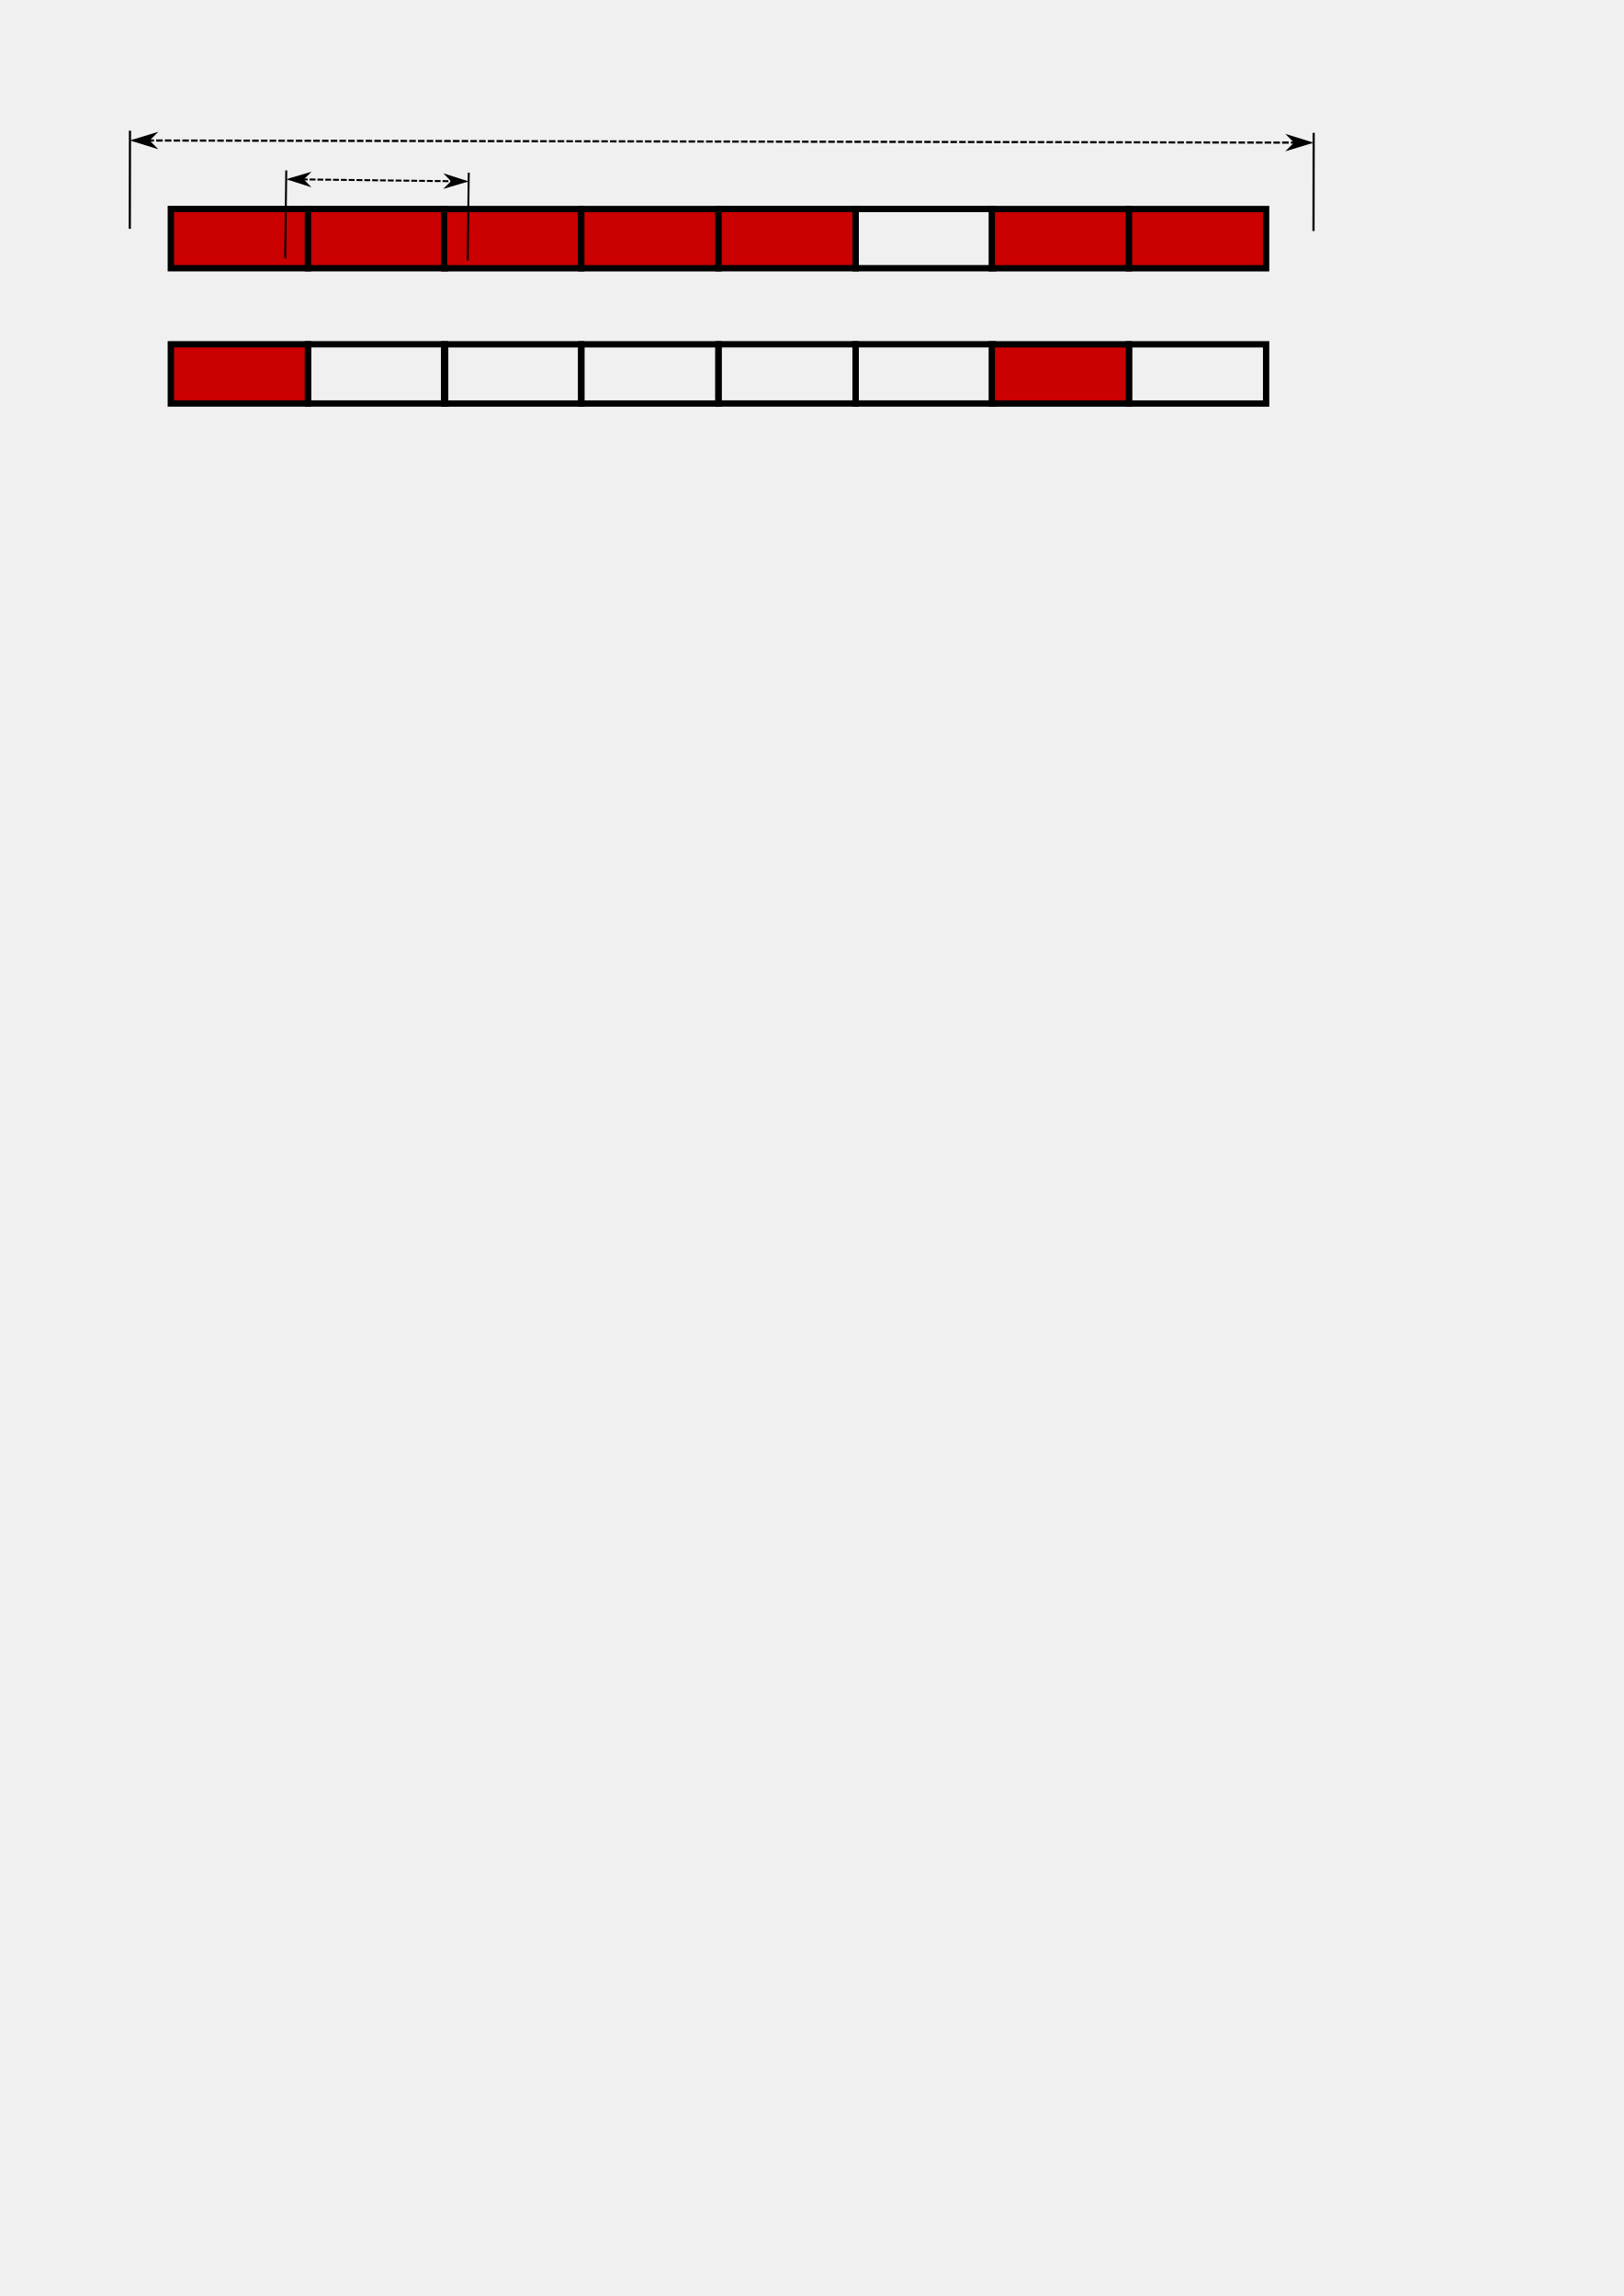
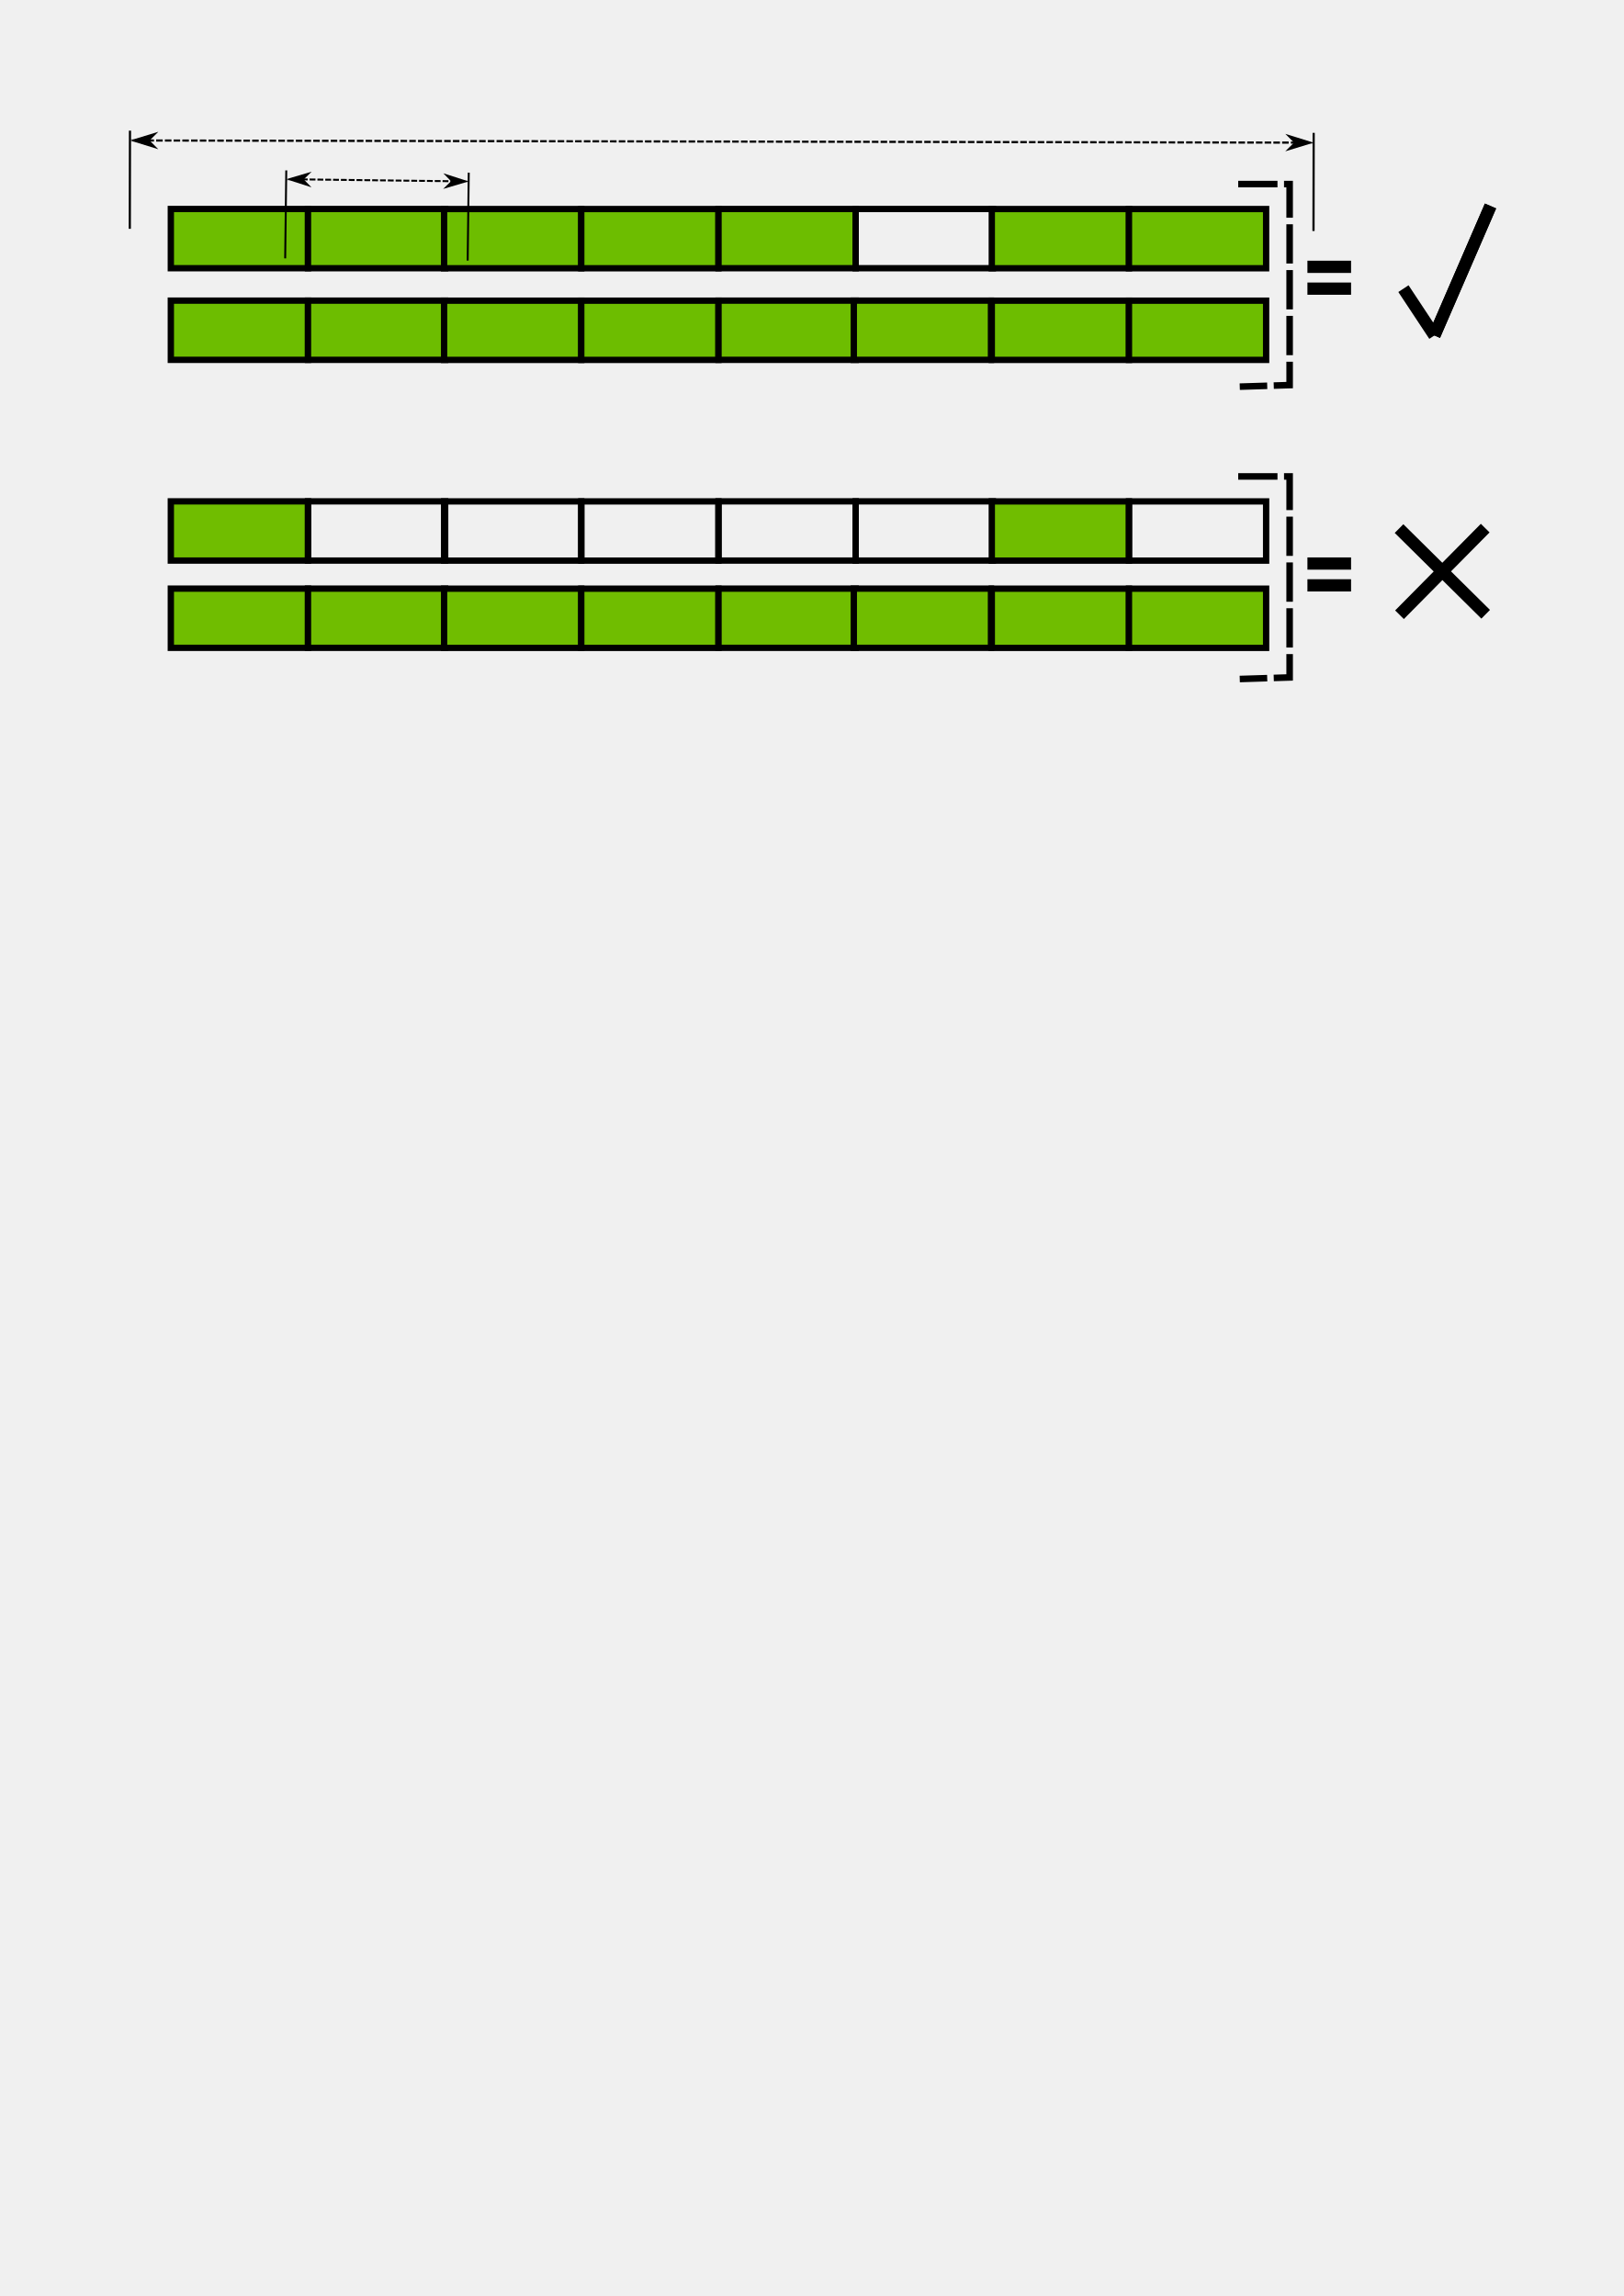
<svg xmlns="http://www.w3.org/2000/svg" xmlns:ns1="http://www.openswatchbook.org/uri/2009/osb" width="744.094" height="1052.362" id="svg2" version="1.1">
  <defs id="defs4">
    <marker style="overflow:visible" id="DistanceEnd" refX="0.0" refY="0.0" orient="auto">
      <g id="g2301">
        <path style="fill:none;stroke:#ffffff;stroke-width:1.15;stroke-linecap:square" d="M 0,0 L -2,0" id="path2316" />
        <path style="fill:#000000;fill-rule:evenodd;stroke:none" d="M 0,0 L -13,4 L -9,0 -13,-4 L 0,0 z " id="path2312" />
        <path style="fill:none;stroke:#000000;stroke-width:1;stroke-linecap:square" d="M 0,-4 L 0,40" id="path2314" />
      </g>
    </marker>
    <marker style="overflow:visible" id="DistanceStart" refX="0.0" refY="0.0" orient="auto">
      <g id="g2300">
        <path style="fill:none;stroke:#ffffff;stroke-width:1.15;stroke-linecap:square" d="M 0,0 L 2,0" id="path2306" />
        <path style="fill:#000000;fill-rule:evenodd;stroke:none" d="M 0,0 L 13,4 L 9,0 13,-4 L 0,0 z " id="path2302" />
        <path style="fill:none;stroke:#000000;stroke-width:1;stroke-linecap:square" d="M 0,-4 L 0,40" id="path2304" />
      </g>
    </marker>
    <linearGradient id="linearGradient3755" ns1:paint="solid">
      <stop style="stop-color:#1d8b00;stop-opacity:1;" offset="0" id="stop3757" />
    </linearGradient>
  </defs>
  <g id="layer1">
-     <rect style="fill:#cb0000;fill-opacity:1;stroke:#000000;stroke-width:2.9;stroke-miterlimit:4;stroke-opacity:1;stroke-dasharray:none" id="rect3763" width="62.857" height="27.143" x="78.286" y="95.791" />
-     <rect y="95.791" x="141.143" height="27.143" width="62.857" id="rect3776" style="fill:#cb0000;fill-opacity:1;stroke:#000000;stroke-width:2.9;stroke-miterlimit:4;stroke-opacity:1;stroke-dasharray:none" />
-     <rect style="fill:#cb0000;fill-opacity:1;stroke:#000000;stroke-width:2.9;stroke-miterlimit:4;stroke-opacity:1;stroke-dasharray:none" id="rect3763-3" width="62.857" height="27.143" x="203.521" y="95.814" />
-     <rect y="95.814" x="266.378" height="27.143" width="62.857" id="rect3776-6" style="fill:#cb0000;fill-opacity:1;stroke:#000000;stroke-width:2.9;stroke-miterlimit:4;stroke-opacity:1;stroke-dasharray:none" />
-     <rect y="95.791" x="329.276" height="27.143" width="62.857" id="rect3815" style="fill:#cb0000;fill-opacity:1;stroke:#000000;stroke-width:2.9;stroke-miterlimit:4;stroke-opacity:1;stroke-dasharray:none" />
+     <rect style="fill:#6dbd00;fill-opacity:1;stroke:#000000;stroke-width:2.9;stroke-miterlimit:4;stroke-opacity:1;stroke-dasharray:none" id="rect3763" width="62.857" height="27.143" x="78.286" y="95.791" />
+     <rect y="95.791" x="141.143" height="27.143" width="62.857" id="rect3776" style="fill:#6dbd00;fill-opacity:1;stroke:#000000;stroke-width:2.9;stroke-miterlimit:4;stroke-opacity:1;stroke-dasharray:none" />
+     <rect style="fill:#6dbd00;fill-opacity:1;stroke:#000000;stroke-width:2.9;stroke-miterlimit:4;stroke-opacity:1;stroke-dasharray:none" id="rect3763-3" width="62.857" height="27.143" x="203.521" y="95.814" />
+     <rect y="95.814" x="266.378" height="27.143" width="62.857" id="rect3776-6" style="fill:#6dbd00;fill-opacity:1;stroke:#000000;stroke-width:2.9;stroke-miterlimit:4;stroke-opacity:1;stroke-dasharray:none" />
+     <rect y="95.791" x="329.276" height="27.143" width="62.857" id="rect3815" style="fill:#6dbd00;fill-opacity:1;stroke:#000000;stroke-width:2.9;stroke-miterlimit:4;stroke-opacity:1;stroke-dasharray:none" />
    <rect style="fill:none;stroke:#000000;stroke-width:2.9;stroke-miterlimit:4;stroke-opacity:1;stroke-dasharray:none" id="rect3817" width="62.857" height="27.143" x="392.133" y="95.791" />
-     <rect y="95.814" x="454.511" height="27.143" width="62.857" id="rect3819" style="fill:#cb0000;fill-opacity:1;stroke:#000000;stroke-width:2.9;stroke-miterlimit:4;stroke-opacity:1;stroke-dasharray:none" />
-     <rect style="fill:#cb0000;fill-opacity:1;stroke:#000000;stroke-width:2.9;stroke-miterlimit:4;stroke-opacity:1;stroke-dasharray:none" id="rect3821" width="62.857" height="27.143" x="517.368" y="95.814" />
-     <rect y="157.791" x="78.286" height="27.143" width="62.857" id="rect3823" style="fill:#cb0000;fill-opacity:1;stroke:#000000;stroke-width:2.9;stroke-miterlimit:4;stroke-opacity:1;stroke-dasharray:none" />
-     <rect style="fill:none;stroke:#000000;stroke-width:2.9;stroke-miterlimit:4;stroke-opacity:1;stroke-dasharray:none" id="rect3825" width="62.857" height="27.143" x="141.143" y="157.791" />
-     <rect y="157.814" x="203.521" height="27.143" width="62.857" id="rect3827" style="fill:none;stroke:#000000;stroke-width:2.9;stroke-miterlimit:4;stroke-opacity:1;stroke-dasharray:none" />
-     <rect style="fill:none;stroke:#000000;stroke-width:2.9;stroke-miterlimit:4;stroke-opacity:1;stroke-dasharray:none" id="rect3829" width="62.857" height="27.143" x="266.378" y="157.814" />
-     <rect style="fill:none;stroke:#000000;stroke-width:2.9;stroke-miterlimit:4;stroke-opacity:1;stroke-dasharray:none" id="rect3831" width="62.857" height="27.143" x="329.276" y="157.791" />
-     <rect y="157.791" x="392.133" height="27.143" width="62.857" id="rect3833" style="fill:none;stroke:#000000;stroke-width:2.9;stroke-miterlimit:4;stroke-opacity:1;stroke-dasharray:none" />
-     <rect style="fill:#cb0000;fill-opacity:1;stroke:#000000;stroke-width:2.9;stroke-miterlimit:4;stroke-opacity:1;stroke-dasharray:none" id="rect3835" width="62.857" height="27.143" x="454.511" y="157.814" />
-     <rect y="157.814" x="517.368" height="27.143" width="62.857" id="rect3837" style="fill:none;stroke:#000000;stroke-width:2.9;stroke-miterlimit:4;stroke-opacity:1;stroke-dasharray:none" />
+     <rect y="95.814" x="454.511" height="27.143" width="62.857" id="rect3819" style="fill:#6dbd00;fill-opacity:1;stroke:#000000;stroke-width:2.9;stroke-miterlimit:4;stroke-opacity:1;stroke-dasharray:none" />
+     <rect style="fill:#6dbd00;fill-opacity:1;stroke:#000000;stroke-width:2.9;stroke-miterlimit:4;stroke-opacity:1;stroke-dasharray:none" id="rect3821" width="62.857" height="27.143" x="517.368" y="95.814" />
+     <rect y="229.791" x="78.286" height="27.143" width="62.857" id="rect3823" style="fill:#70bd00;fill-opacity:1;stroke:#000000;stroke-width:2.9;stroke-miterlimit:4;stroke-opacity:1;stroke-dasharray:none" />
+     <rect style="fill:none;stroke:#000000;stroke-width:2.9;stroke-miterlimit:4;stroke-opacity:1;stroke-dasharray:none" id="rect3825" width="62.857" height="27.143" x="141.143" y="229.791" />
+     <rect y="229.814" x="203.521" height="27.143" width="62.857" id="rect3827" style="fill:none;stroke:#000000;stroke-width:2.9;stroke-miterlimit:4;stroke-opacity:1;stroke-dasharray:none" />
+     <rect style="fill:none;stroke:#000000;stroke-width:2.9;stroke-miterlimit:4;stroke-opacity:1;stroke-dasharray:none" id="rect3829" width="62.857" height="27.143" x="266.378" y="229.814" />
+     <rect style="fill:none;stroke:#000000;stroke-width:2.9;stroke-miterlimit:4;stroke-opacity:1;stroke-dasharray:none" id="rect3831" width="62.857" height="27.143" x="329.276" y="229.791" />
+     <rect y="229.791" x="392.133" height="27.143" width="62.857" id="rect3833" style="fill:none;stroke:#000000;stroke-width:2.9;stroke-miterlimit:4;stroke-opacity:1;stroke-dasharray:none" />
+     <rect style="fill:#70bd00;fill-opacity:1;stroke:#000000;stroke-width:2.9;stroke-miterlimit:4;stroke-opacity:1;stroke-dasharray:none" id="rect3835" width="62.857" height="27.143" x="454.511" y="229.814" />
+     <rect y="229.814" x="517.368" height="27.143" width="62.857" id="rect3837" style="fill:none;stroke:#000000;stroke-width:2.9;stroke-miterlimit:4;stroke-opacity:1;stroke-dasharray:none" />
    <path style="fill:none;stroke:#000000;stroke-width:1;stroke-linecap:butt;stroke-linejoin:miter;stroke-miterlimit:4;stroke-opacity:1;stroke-dasharray:3, 1;stroke-dashoffset:0;marker-start:url(#DistanceStart);marker-end:url(#DistanceEnd)" d="m 59.558,64.377 542.452,1.01" id="path3843" />
    <flowRoot xml:space="preserve" id="flowRoot4490" style="font-size:13px;font-style:normal;font-weight:normal;line-height:125%;letter-spacing:0px;word-spacing:0px;fill:#000000;fill-opacity:1;stroke:none;font-family:Sans" transform="translate(62,-60)">
      <flowRegion id="flowRegion4492">
        <rect id="rect4494" width="35.355" height="19.193" x="254.558" y="106.859" />
      </flowRegion>
      <flowPara id="flowPara4496">4seg</flowPara>
    </flowRoot>
    <path id="path4498" d="m 131.134,82.129 83.633,1.027" style="fill:none;stroke:#000000;stroke-width:0.896;stroke-linecap:butt;stroke-linejoin:miter;stroke-miterlimit:4;stroke-opacity:1;stroke-dasharray:2.688, 0.896;stroke-dashoffset:0;marker-start:url(#DistanceStart);marker-end:url(#DistanceEnd)" />
    <flowRoot xml:space="preserve" id="flowRoot4500" style="font-size:13px;font-style:normal;font-weight:normal;line-height:125%;letter-spacing:0px;word-spacing:0px;fill:#000000;fill-opacity:1;stroke:none;font-family:Sans" transform="translate(26,-74)">
      <flowRegion id="flowRegion4502">
        <rect id="rect4504" width="37.376" height="16.162" x="128.289" y="140.194" />
      </flowRegion>
      <flowPara id="flowPara4506">20ms</flowPara>
    </flowRoot>
    <flowRoot xml:space="preserve" id="flowRoot4508" style="fill:black;stroke:none;stroke-opacity:1;stroke-width:1px;stroke-linejoin:miter;stroke-linecap:butt;fill-opacity:1;font-family:Sans;font-style:normal;font-weight:normal;font-size:13px;line-height:125%;letter-spacing:0px;word-spacing:0px">
      <flowRegion id="flowRegion4510">
        <rect id="rect4512" width="1.01" height="23.234" x="27.274" y="180.601" />
      </flowRegion>
      <flowPara id="flowPara4514" />
    </flowRoot>
    <flowRoot xml:space="preserve" id="flowRoot4516" style="font-size:13px;font-style:normal;font-weight:normal;line-height:125%;letter-spacing:0px;word-spacing:0px;fill:#000000;fill-opacity:1;stroke:none;font-family:Sans" transform="translate(26,-84)">
      <flowRegion id="flowRegion4518">
        <rect id="rect4520" width="28.284" height="27.274" x="9.091" y="183.631" />
      </flowRegion>
      <flowPara id="flowPara4522">(a)</flowPara>
    </flowRoot>
-     <flowRoot transform="translate(26.12924,-20.62779)" xml:space="preserve" id="flowRoot4516-7" style="font-size:13px;font-style:normal;font-weight:normal;line-height:125%;letter-spacing:0px;word-spacing:0px;fill:#000000;fill-opacity:1;stroke:none;font-family:Sans">
+     <flowRoot transform="translate(26.12924,51.37221)" xml:space="preserve" id="flowRoot4516-7" style="font-size:13px;font-style:normal;font-weight:normal;line-height:125%;letter-spacing:0px;word-spacing:0px;fill:#000000;fill-opacity:1;stroke:none;font-family:Sans">
      <flowRegion id="flowRegion4518-5">
        <rect id="rect4520-3" width="28.284" height="27.274" x="9.091" y="183.631" />
      </flowRegion>
      <flowPara id="flowPara4522-5">(b)</flowPara>
    </flowRoot>
+     <flowRoot xml:space="preserve" id="flowRoot3032" style="font-size:18px;font-style:normal;font-weight:bold;line-height:125%;letter-spacing:0px;word-spacing:0px;fill:#000000;fill-opacity:1;stroke:none;font-family:Sans;-inkscape-font-specification:Sans Bold" transform="translate(16,-2)">
+       <flowRegion id="flowRegion3034">
+         <rect id="rect3036" width="19.193" height="30.305" x="87.883" y="98.778" style="font-size:18px;font-weight:bold;-inkscape-font-specification:Sans Bold" />
+       </flowRegion>
+       <flowPara id="flowPara3038">1</flowPara>
+     </flowRoot>
+     <flowRoot transform="translate(78,-2)" style="font-size:18px;font-style:normal;font-weight:bold;line-height:125%;letter-spacing:0px;word-spacing:0px;fill:#000000;fill-opacity:1;stroke:none;font-family:Sans;-inkscape-font-specification:Sans Bold" id="flowRoot3054" xml:space="preserve">
+       <flowRegion id="flowRegion3056">
+         <rect style="font-size:18px;font-weight:bold;-inkscape-font-specification:Sans Bold" y="98.778" x="87.883" height="30.305" width="19.193" id="rect3058" />
+       </flowRegion>
+       <flowPara id="flowPara3060">1</flowPara>
+     </flowRoot>
+     <flowRoot xml:space="preserve" id="flowRoot3062" style="font-size:18px;font-style:normal;font-weight:bold;line-height:125%;letter-spacing:0px;word-spacing:0px;fill:#000000;fill-opacity:1;stroke:none;font-family:Sans;-inkscape-font-specification:Sans Bold" transform="translate(140,-2)">
+       <flowRegion id="flowRegion3064">
+         <rect id="rect3066" width="19.193" height="30.305" x="87.883" y="98.778" style="font-size:18px;font-weight:bold;-inkscape-font-specification:Sans Bold" />
+       </flowRegion>
+       <flowPara id="flowPara3068">1</flowPara>
+     </flowRoot>
+     <flowRoot transform="translate(202,-2)" style="font-size:18px;font-style:normal;font-weight:bold;line-height:125%;letter-spacing:0px;word-spacing:0px;fill:#000000;fill-opacity:1;stroke:none;font-family:Sans;-inkscape-font-specification:Sans Bold" id="flowRoot3070" xml:space="preserve">
+       <flowRegion id="flowRegion3072">
+         <rect style="font-size:18px;font-weight:bold;-inkscape-font-specification:Sans Bold" y="98.778" x="87.883" height="30.305" width="19.193" id="rect3074" />
+       </flowRegion>
+       <flowPara id="flowPara3076">1</flowPara>
+     </flowRoot>
+     <flowRoot xml:space="preserve" id="flowRoot3078" style="font-size:18px;font-style:normal;font-weight:bold;line-height:125%;letter-spacing:0px;word-spacing:0px;fill:#000000;fill-opacity:1;stroke:none;font-family:Sans;-inkscape-font-specification:Sans Bold" transform="translate(266,-2)">
+       <flowRegion id="flowRegion3080">
+         <rect id="rect3082" width="19.193" height="30.305" x="87.883" y="98.778" style="font-size:18px;font-weight:bold;-inkscape-font-specification:Sans Bold" />
+       </flowRegion>
+       <flowPara id="flowPara3084">1</flowPara>
+     </flowRoot>
+     <flowRoot transform="translate(392,-2)" style="font-size:18px;font-style:normal;font-weight:bold;line-height:125%;letter-spacing:0px;word-spacing:0px;fill:#000000;fill-opacity:1;stroke:none;font-family:Sans;-inkscape-font-specification:Sans Bold" id="flowRoot3086" xml:space="preserve">
+       <flowRegion id="flowRegion3088">
+         <rect style="font-size:18px;font-weight:bold;-inkscape-font-specification:Sans Bold" y="98.778" x="87.883" height="30.305" width="19.193" id="rect3090" />
+       </flowRegion>
+       <flowPara id="flowPara3092">1</flowPara>
+     </flowRoot>
+     <flowRoot xml:space="preserve" id="flowRoot3094" style="font-size:18px;font-style:normal;font-weight:bold;line-height:125%;letter-spacing:0px;word-spacing:0px;fill:#000000;fill-opacity:1;stroke:none;font-family:Sans;-inkscape-font-specification:Sans Bold" transform="translate(454,-2)">
+       <flowRegion id="flowRegion3096">
+         <rect id="rect3098" width="19.193" height="30.305" x="87.883" y="98.778" style="font-size:18px;font-weight:bold;-inkscape-font-specification:Sans Bold" />
+       </flowRegion>
+       <flowPara id="flowPara3100">1</flowPara>
+     </flowRoot>
+     <flowRoot transform="translate(392,132)" style="font-size:18px;font-style:normal;font-weight:bold;line-height:125%;letter-spacing:0px;word-spacing:0px;fill:#000000;fill-opacity:1;stroke:none;font-family:Sans;-inkscape-font-specification:Sans Bold" id="flowRoot3102" xml:space="preserve">
+       <flowRegion id="flowRegion3104">
+         <rect style="font-size:18px;font-weight:bold;-inkscape-font-specification:Sans Bold" y="98.778" x="87.883" height="30.305" width="19.193" id="rect3106" />
+       </flowRegion>
+       <flowPara id="flowPara3108">1</flowPara>
+     </flowRoot>
+     <flowRoot xml:space="preserve" id="flowRoot3110" style="font-size:18px;font-style:normal;font-weight:bold;line-height:125%;letter-spacing:0px;word-spacing:0px;fill:#000000;fill-opacity:1;stroke:none;font-family:Sans;-inkscape-font-specification:Sans Bold" transform="translate(16,132)">
+       <flowRegion id="flowRegion3112">
+         <rect id="rect3114" width="19.193" height="30.305" x="87.883" y="98.778" style="font-size:18px;font-weight:bold;-inkscape-font-specification:Sans Bold" />
+       </flowRegion>
+       <flowPara id="flowPara3116">1</flowPara>
+     </flowRoot>
+     <flowRoot transform="translate(78,132)" style="font-size:18px;font-style:normal;font-weight:bold;line-height:125%;letter-spacing:0px;word-spacing:0px;fill:#000000;fill-opacity:1;stroke:none;font-family:Sans;-inkscape-font-specification:Sans Bold" id="flowRoot3118" xml:space="preserve">
+       <flowRegion id="flowRegion3120">
+         <rect style="font-size:18px;font-weight:bold;-inkscape-font-specification:Sans Bold" y="98.778" x="87.883" height="30.305" width="19.193" id="rect3122" />
+       </flowRegion>
+       <flowPara id="flowPara3124">0</flowPara>
+     </flowRoot>
+     <flowRoot xml:space="preserve" id="flowRoot3126" style="font-size:18px;font-style:normal;font-weight:bold;line-height:125%;letter-spacing:0px;word-spacing:0px;fill:#000000;fill-opacity:1;stroke:none;font-family:Sans;-inkscape-font-specification:Sans Bold" transform="translate(140,132)">
+       <flowRegion id="flowRegion3128">
+         <rect id="rect3130" width="19.193" height="30.305" x="87.883" y="98.778" style="font-size:18px;font-weight:bold;-inkscape-font-specification:Sans Bold" />
+       </flowRegion>
+       <flowPara id="flowPara3132">0</flowPara>
+     </flowRoot>
+     <flowRoot transform="translate(202,132)" style="font-size:18px;font-style:normal;font-weight:bold;line-height:125%;letter-spacing:0px;word-spacing:0px;fill:#000000;fill-opacity:1;stroke:none;font-family:Sans;-inkscape-font-specification:Sans Bold" id="flowRoot3134" xml:space="preserve">
+       <flowRegion id="flowRegion3136">
+         <rect style="font-size:18px;font-weight:bold;-inkscape-font-specification:Sans Bold" y="98.778" x="87.883" height="30.305" width="19.193" id="rect3138" />
+       </flowRegion>
+       <flowPara id="flowPara3140">0</flowPara>
+     </flowRoot>
+     <flowRoot xml:space="preserve" id="flowRoot3142" style="font-size:18px;font-style:normal;font-weight:bold;line-height:125%;letter-spacing:0px;word-spacing:0px;fill:#000000;fill-opacity:1;stroke:none;font-family:Sans;-inkscape-font-specification:Sans Bold" transform="translate(266,132)">
+       <flowRegion id="flowRegion3144">
+         <rect id="rect3146" width="19.193" height="30.305" x="87.883" y="98.778" style="font-size:18px;font-weight:bold;-inkscape-font-specification:Sans Bold" />
+       </flowRegion>
+       <flowPara id="flowPara3148">0</flowPara>
+     </flowRoot>
+     <flowRoot transform="translate(330,132)" style="font-size:18px;font-style:normal;font-weight:bold;line-height:125%;letter-spacing:0px;word-spacing:0px;fill:#000000;fill-opacity:1;stroke:none;font-family:Sans;-inkscape-font-specification:Sans Bold" id="flowRoot3150" xml:space="preserve">
+       <flowRegion id="flowRegion3152">
+         <rect style="font-size:18px;font-weight:bold;-inkscape-font-specification:Sans Bold" y="98.778" x="87.883" height="30.305" width="19.193" id="rect3154" />
+       </flowRegion>
+       <flowPara id="flowPara3156">0</flowPara>
+     </flowRoot>
+     <flowRoot xml:space="preserve" id="flowRoot3158" style="font-size:18px;font-style:normal;font-weight:bold;line-height:125%;letter-spacing:0px;word-spacing:0px;fill:#000000;fill-opacity:1;stroke:none;font-family:Sans;-inkscape-font-specification:Sans Bold" transform="translate(330,-2)">
+       <flowRegion id="flowRegion3160">
+         <rect id="rect3162" width="19.193" height="30.305" x="87.883" y="98.778" style="font-size:18px;font-weight:bold;-inkscape-font-specification:Sans Bold" />
+       </flowRegion>
+       <flowPara id="flowPara3164">0</flowPara>
+     </flowRoot>
+     <flowRoot transform="translate(454,132)" style="font-size:18px;font-style:normal;font-weight:bold;line-height:125%;letter-spacing:0px;word-spacing:0px;fill:#000000;fill-opacity:1;stroke:none;font-family:Sans;-inkscape-font-specification:Sans Bold" id="flowRoot3166" xml:space="preserve">
+       <flowRegion id="flowRegion3168">
+         <rect style="font-size:18px;font-weight:bold;-inkscape-font-specification:Sans Bold" y="98.778" x="87.883" height="30.305" width="19.193" id="rect3170" />
+       </flowRegion>
+       <flowPara id="flowPara3172">0</flowPara>
+     </flowRoot>
+     <rect y="137.791" x="78.286" height="27.143" width="62.857" id="rect3174" style="fill:#6dbd00;fill-opacity:1;stroke:#000000;stroke-width:2.9;stroke-miterlimit:4;stroke-opacity:1;stroke-dasharray:none" />
+     <rect style="fill:#6dbd00;fill-opacity:1;stroke:#000000;stroke-width:2.9;stroke-miterlimit:4;stroke-opacity:1;stroke-dasharray:none" id="rect3176" width="62.857" height="27.143" x="141.143" y="137.791" />
+     <rect y="137.814" x="203.521" height="27.143" width="62.857" id="rect3178" style="fill:#6dbd00;fill-opacity:1;stroke:#000000;stroke-width:2.9;stroke-miterlimit:4;stroke-opacity:1;stroke-dasharray:none" />
+     <rect style="fill:#6dbd00;fill-opacity:1;stroke:#000000;stroke-width:2.9;stroke-miterlimit:4;stroke-opacity:1;stroke-dasharray:none" id="rect3180" width="62.857" height="27.143" x="266.378" y="137.814" />
+     <rect style="fill:#6dbd00;fill-opacity:1;stroke:#000000;stroke-width:2.9;stroke-miterlimit:4;stroke-opacity:1;stroke-dasharray:none" id="rect3182" width="62.857" height="27.143" x="329.276" y="137.791" />
+     <rect style="fill:#6dbd00;fill-opacity:1;stroke:#000000;stroke-width:2.9;stroke-miterlimit:4;stroke-opacity:1;stroke-dasharray:none" id="rect3186" width="62.857" height="27.143" x="454.511" y="137.814" />
+     <rect y="137.814" x="517.368" height="27.143" width="62.857" id="rect3188" style="fill:#6dbd00;fill-opacity:1;stroke:#000000;stroke-width:2.9;stroke-miterlimit:4;stroke-opacity:1;stroke-dasharray:none" />
+     <flowRoot transform="translate(16,40)" style="font-size:18px;font-style:normal;font-weight:bold;line-height:125%;letter-spacing:0px;word-spacing:0px;fill:#000000;fill-opacity:1;stroke:none;font-family:Sans;-inkscape-font-specification:Sans Bold" id="flowRoot3190" xml:space="preserve">
+       <flowRegion id="flowRegion3192">
+         <rect style="font-size:18px;font-weight:bold;-inkscape-font-specification:Sans Bold" y="98.778" x="87.883" height="30.305" width="19.193" id="rect3194" />
+       </flowRegion>
+       <flowPara id="flowPara3196">1</flowPara>
+     </flowRoot>
+     <flowRoot xml:space="preserve" id="flowRoot3198" style="font-size:18px;font-style:normal;font-weight:bold;line-height:125%;letter-spacing:0px;word-spacing:0px;fill:#000000;fill-opacity:1;stroke:none;font-family:Sans;-inkscape-font-specification:Sans Bold" transform="translate(78,40)">
+       <flowRegion id="flowRegion3200">
+         <rect id="rect3202" width="19.193" height="30.305" x="87.883" y="98.778" style="font-size:18px;font-weight:bold;-inkscape-font-specification:Sans Bold" />
+       </flowRegion>
+       <flowPara id="flowPara3204">1</flowPara>
+     </flowRoot>
+     <flowRoot transform="translate(140,40)" style="font-size:18px;font-style:normal;font-weight:bold;line-height:125%;letter-spacing:0px;word-spacing:0px;fill:#000000;fill-opacity:1;stroke:none;font-family:Sans;-inkscape-font-specification:Sans Bold" id="flowRoot3206" xml:space="preserve">
+       <flowRegion id="flowRegion3208">
+         <rect style="font-size:18px;font-weight:bold;-inkscape-font-specification:Sans Bold" y="98.778" x="87.883" height="30.305" width="19.193" id="rect3210" />
+       </flowRegion>
+       <flowPara id="flowPara3212">1</flowPara>
+     </flowRoot>
+     <flowRoot xml:space="preserve" id="flowRoot3214" style="font-size:18px;font-style:normal;font-weight:bold;line-height:125%;letter-spacing:0px;word-spacing:0px;fill:#000000;fill-opacity:1;stroke:none;font-family:Sans;-inkscape-font-specification:Sans Bold" transform="translate(202,40)">
+       <flowRegion id="flowRegion3216">
+         <rect id="rect3218" width="19.193" height="30.305" x="87.883" y="98.778" style="font-size:18px;font-weight:bold;-inkscape-font-specification:Sans Bold" />
+       </flowRegion>
+       <flowPara id="flowPara3220">1</flowPara>
+     </flowRoot>
+     <flowRoot transform="translate(266,40)" style="font-size:18px;font-style:normal;font-weight:bold;line-height:125%;letter-spacing:0px;word-spacing:0px;fill:#000000;fill-opacity:1;stroke:none;font-family:Sans;-inkscape-font-specification:Sans Bold" id="flowRoot3222" xml:space="preserve">
+       <flowRegion id="flowRegion3224">
+         <rect style="font-size:18px;font-weight:bold;-inkscape-font-specification:Sans Bold" y="98.778" x="87.883" height="30.305" width="19.193" id="rect3226" />
+       </flowRegion>
+       <flowPara id="flowPara3228">1</flowPara>
+     </flowRoot>
+     <flowRoot xml:space="preserve" id="flowRoot3230" style="font-size:18px;font-style:normal;font-weight:bold;line-height:125%;letter-spacing:0px;word-spacing:0px;fill:#000000;fill-opacity:1;stroke:none;font-family:Sans;-inkscape-font-specification:Sans Bold" transform="translate(392,40)">
+       <flowRegion id="flowRegion3232">
+         <rect id="rect3234" width="19.193" height="30.305" x="87.883" y="98.778" style="font-size:18px;font-weight:bold;-inkscape-font-specification:Sans Bold" />
+       </flowRegion>
+       <flowPara id="flowPara3236">1</flowPara>
+     </flowRoot>
+     <flowRoot transform="translate(454,40)" style="font-size:18px;font-style:normal;font-weight:bold;line-height:125%;letter-spacing:0px;word-spacing:0px;fill:#000000;fill-opacity:1;stroke:none;font-family:Sans;-inkscape-font-specification:Sans Bold" id="flowRoot3238" xml:space="preserve">
+       <flowRegion id="flowRegion3240">
+         <rect style="font-size:18px;font-weight:bold;-inkscape-font-specification:Sans Bold" y="98.778" x="87.883" height="30.305" width="19.193" id="rect3242" />
+       </flowRegion>
+       <flowPara id="flowPara3244">1</flowPara>
+     </flowRoot>
+     <rect y="137.791" x="391.276" height="27.143" width="62.857" id="rect3254" style="fill:#70bd00;fill-opacity:1;stroke:#000000;stroke-width:2.9;stroke-miterlimit:4;stroke-opacity:1;stroke-dasharray:none" />
+     <flowRoot xml:space="preserve" id="flowRoot3256" style="font-size:18px;font-style:normal;font-weight:bold;line-height:125%;letter-spacing:0px;word-spacing:0px;fill:#000000;fill-opacity:1;stroke:none;font-family:Sans;-inkscape-font-specification:Sans Bold" transform="translate(328,40)">
+       <flowRegion id="flowRegion3258">
+         <rect id="rect3260" width="19.193" height="30.305" x="87.883" y="98.778" style="font-size:18px;font-weight:bold;-inkscape-font-specification:Sans Bold" />
+       </flowRegion>
+       <flowPara id="flowPara3262">1</flowPara>
+     </flowRoot>
+     <rect style="fill:#70bd00;fill-opacity:1;stroke:#000000;stroke-width:2.9;stroke-miterlimit:4;stroke-opacity:1;stroke-dasharray:none" id="rect3264" width="62.857" height="27.143" x="78.286" y="269.791" />
+     <rect y="269.791" x="141.143" height="27.143" width="62.857" id="rect3266" style="fill:#70bd00;fill-opacity:1;stroke:#000000;stroke-width:2.9;stroke-miterlimit:4;stroke-opacity:1;stroke-dasharray:none" />
+     <rect style="fill:#70bd00;fill-opacity:1;stroke:#000000;stroke-width:2.9;stroke-miterlimit:4;stroke-opacity:1;stroke-dasharray:none" id="rect3268" width="62.857" height="27.143" x="203.521" y="269.814" />
+     <rect y="269.814" x="266.378" height="27.143" width="62.857" id="rect3270" style="fill:#70bd00;fill-opacity:1;stroke:#000000;stroke-width:2.9;stroke-miterlimit:4;stroke-opacity:1;stroke-dasharray:none" />
+     <rect y="269.791" x="329.276" height="27.143" width="62.857" id="rect3272" style="fill:#70bd00;fill-opacity:1;stroke:#000000;stroke-width:2.9;stroke-miterlimit:4;stroke-opacity:1;stroke-dasharray:none" />
+     <rect y="269.814" x="454.511" height="27.143" width="62.857" id="rect3274" style="fill:#70bd00;fill-opacity:1;stroke:#000000;stroke-width:2.9;stroke-miterlimit:4;stroke-opacity:1;stroke-dasharray:none" />
+     <rect style="fill:#70bd00;fill-opacity:1;stroke:#000000;stroke-width:2.9;stroke-miterlimit:4;stroke-opacity:1;stroke-dasharray:none" id="rect3276" width="62.857" height="27.143" x="517.368" y="269.814" />
+     <flowRoot xml:space="preserve" id="flowRoot3278" style="font-size:18px;font-style:normal;font-weight:bold;line-height:125%;letter-spacing:0px;word-spacing:0px;fill:#000000;fill-opacity:1;stroke:none;font-family:Sans;-inkscape-font-specification:Sans Bold" transform="translate(16,172)">
+       <flowRegion id="flowRegion3280">
+         <rect id="rect3282" width="19.193" height="30.305" x="87.883" y="98.778" style="font-size:18px;font-weight:bold;-inkscape-font-specification:Sans Bold" />
+       </flowRegion>
+       <flowPara id="flowPara3284">1</flowPara>
+     </flowRoot>
+     <flowRoot transform="translate(78,172)" style="font-size:18px;font-style:normal;font-weight:bold;line-height:125%;letter-spacing:0px;word-spacing:0px;fill:#000000;fill-opacity:1;stroke:none;font-family:Sans;-inkscape-font-specification:Sans Bold" id="flowRoot3286" xml:space="preserve">
+       <flowRegion id="flowRegion3288">
+         <rect style="font-size:18px;font-weight:bold;-inkscape-font-specification:Sans Bold" y="98.778" x="87.883" height="30.305" width="19.193" id="rect3290" />
+       </flowRegion>
+       <flowPara id="flowPara3292">1</flowPara>
+     </flowRoot>
+     <flowRoot xml:space="preserve" id="flowRoot3294" style="font-size:18px;font-style:normal;font-weight:bold;line-height:125%;letter-spacing:0px;word-spacing:0px;fill:#000000;fill-opacity:1;stroke:none;font-family:Sans;-inkscape-font-specification:Sans Bold" transform="translate(140,172)">
+       <flowRegion id="flowRegion3296">
+         <rect id="rect3298" width="19.193" height="30.305" x="87.883" y="98.778" style="font-size:18px;font-weight:bold;-inkscape-font-specification:Sans Bold" />
+       </flowRegion>
+       <flowPara id="flowPara3300">1</flowPara>
+     </flowRoot>
+     <flowRoot transform="translate(202,172)" style="font-size:18px;font-style:normal;font-weight:bold;line-height:125%;letter-spacing:0px;word-spacing:0px;fill:#000000;fill-opacity:1;stroke:none;font-family:Sans;-inkscape-font-specification:Sans Bold" id="flowRoot3302" xml:space="preserve">
+       <flowRegion id="flowRegion3304">
+         <rect style="font-size:18px;font-weight:bold;-inkscape-font-specification:Sans Bold" y="98.778" x="87.883" height="30.305" width="19.193" id="rect3306" />
+       </flowRegion>
+       <flowPara id="flowPara3308">1</flowPara>
+     </flowRoot>
+     <flowRoot xml:space="preserve" id="flowRoot3310" style="font-size:18px;font-style:normal;font-weight:bold;line-height:125%;letter-spacing:0px;word-spacing:0px;fill:#000000;fill-opacity:1;stroke:none;font-family:Sans;-inkscape-font-specification:Sans Bold" transform="translate(266,172)">
+       <flowRegion id="flowRegion3312">
+         <rect id="rect3314" width="19.193" height="30.305" x="87.883" y="98.778" style="font-size:18px;font-weight:bold;-inkscape-font-specification:Sans Bold" />
+       </flowRegion>
+       <flowPara id="flowPara3316">1</flowPara>
+     </flowRoot>
+     <flowRoot transform="translate(392,172)" style="font-size:18px;font-style:normal;font-weight:bold;line-height:125%;letter-spacing:0px;word-spacing:0px;fill:#000000;fill-opacity:1;stroke:none;font-family:Sans;-inkscape-font-specification:Sans Bold" id="flowRoot3318" xml:space="preserve">
+       <flowRegion id="flowRegion3320">
+         <rect style="font-size:18px;font-weight:bold;-inkscape-font-specification:Sans Bold" y="98.778" x="87.883" height="30.305" width="19.193" id="rect3322" />
+       </flowRegion>
+       <flowPara id="flowPara3324">1</flowPara>
+     </flowRoot>
+     <flowRoot xml:space="preserve" id="flowRoot3326" style="font-size:18px;font-style:normal;font-weight:bold;line-height:125%;letter-spacing:0px;word-spacing:0px;fill:#000000;fill-opacity:1;stroke:none;font-family:Sans;-inkscape-font-specification:Sans Bold" transform="translate(454,172)">
+       <flowRegion id="flowRegion3328">
+         <rect id="rect3330" width="19.193" height="30.305" x="87.883" y="98.778" style="font-size:18px;font-weight:bold;-inkscape-font-specification:Sans Bold" />
+       </flowRegion>
+       <flowPara id="flowPara3332">1</flowPara>
+     </flowRoot>
+     <rect style="fill:#70bd00;fill-opacity:1;stroke:#000000;stroke-width:2.9;stroke-miterlimit:4;stroke-opacity:1;stroke-dasharray:none" id="rect3334" width="62.857" height="27.143" x="391.276" y="269.791" />
+     <flowRoot transform="translate(328,172)" style="font-size:18px;font-style:normal;font-weight:bold;line-height:125%;letter-spacing:0px;word-spacing:0px;fill:#000000;fill-opacity:1;stroke:none;font-family:Sans;-inkscape-font-specification:Sans Bold" id="flowRoot3336" xml:space="preserve">
+       <flowRegion id="flowRegion3338">
+         <rect style="font-size:18px;font-weight:bold;-inkscape-font-specification:Sans Bold" y="98.778" x="87.883" height="30.305" width="19.193" id="rect3340" />
+       </flowRegion>
+       <flowPara id="flowPara3342">1</flowPara>
+     </flowRoot>
+     <path style="fill:none;stroke:#000000;stroke-width:3;stroke-linecap:butt;stroke-linejoin:miter;stroke-miterlimit:4;stroke-opacity:1;stroke-dasharray:18, 3;stroke-dashoffset:0" d="m 567.429,84.362 23.571,0 0,92.143 -22.857,0.714" id="path3344" />
+     <path id="path4144" d="m 567.429,218.362 23.571,0 0,92.143 -22.857,0.714" style="fill:none;stroke:#000000;stroke-width:3;stroke-linecap:butt;stroke-linejoin:miter;stroke-miterlimit:4;stroke-opacity:1;stroke-dasharray:18, 3;stroke-dashoffset:0" />
+     <path style="fill:#000000;fill-opacity:1;stroke:#000000;stroke-width:5.61;stroke-linecap:butt;stroke-linejoin:miter;stroke-miterlimit:4;stroke-opacity:1;stroke-dasharray:none" d="m 599.152,258.296 20.001,0" id="path4151" />
+     <path id="path4155" d="m 599.152,268.296 20.001,0" style="fill:#000000;fill-opacity:1;stroke:#000000;stroke-width:5.61;stroke-linecap:butt;stroke-linejoin:miter;stroke-miterlimit:4;stroke-opacity:1;stroke-dasharray:none" />
+     <path id="path4157" d="m 599.152,122.296 20.001,0" style="fill:#000000;fill-opacity:1;stroke:#000000;stroke-width:5.61;stroke-linecap:butt;stroke-linejoin:miter;stroke-miterlimit:4;stroke-opacity:1;stroke-dasharray:none" />
+     <path style="fill:#000000;fill-opacity:1;stroke:#000000;stroke-width:5.61;stroke-linecap:butt;stroke-linejoin:miter;stroke-miterlimit:4;stroke-opacity:1;stroke-dasharray:none" d="m 599.152,132.296 20.001,0" id="path4159" />
+     <path id="path4161" d="m 643.152,132.296 14.193,21.466" style="fill:#000000;fill-opacity:1;stroke:#000000;stroke-width:5.61;stroke-linecap:butt;stroke-linejoin:miter;stroke-miterlimit:4;stroke-opacity:1;stroke-dasharray:none" />
+     <path style="fill:#000000;fill-opacity:1;stroke:#000000;stroke-width:5.61;stroke-linecap:butt;stroke-linejoin:miter;stroke-miterlimit:4;stroke-opacity:1;stroke-dasharray:none" d="M 683.053,94.415 657.345,153.762" id="path4163" />
+     <path id="path4165" d="M 683.053,94.415 657.345,153.762" style="fill:#000000;fill-opacity:1;stroke:#000000;stroke-width:5.61;stroke-linecap:butt;stroke-linejoin:miter;stroke-miterlimit:4;stroke-opacity:1;stroke-dasharray:none" />
+     <path style="fill:#000000;fill-opacity:1;stroke:#000000;stroke-width:5.61;stroke-linecap:butt;stroke-linejoin:miter;stroke-miterlimit:4;stroke-opacity:1;stroke-dasharray:none" d="m 680.625,242.058 -39.28,39.704" id="path4167" />
+     <path id="path4169" d="M 680.836,281.55 641.133,242.27" style="fill:#000000;fill-opacity:1;stroke:#000000;stroke-width:5.61;stroke-linecap:butt;stroke-linejoin:miter;stroke-miterlimit:4;stroke-opacity:1;stroke-dasharray:none" />
  </g>
</svg>
